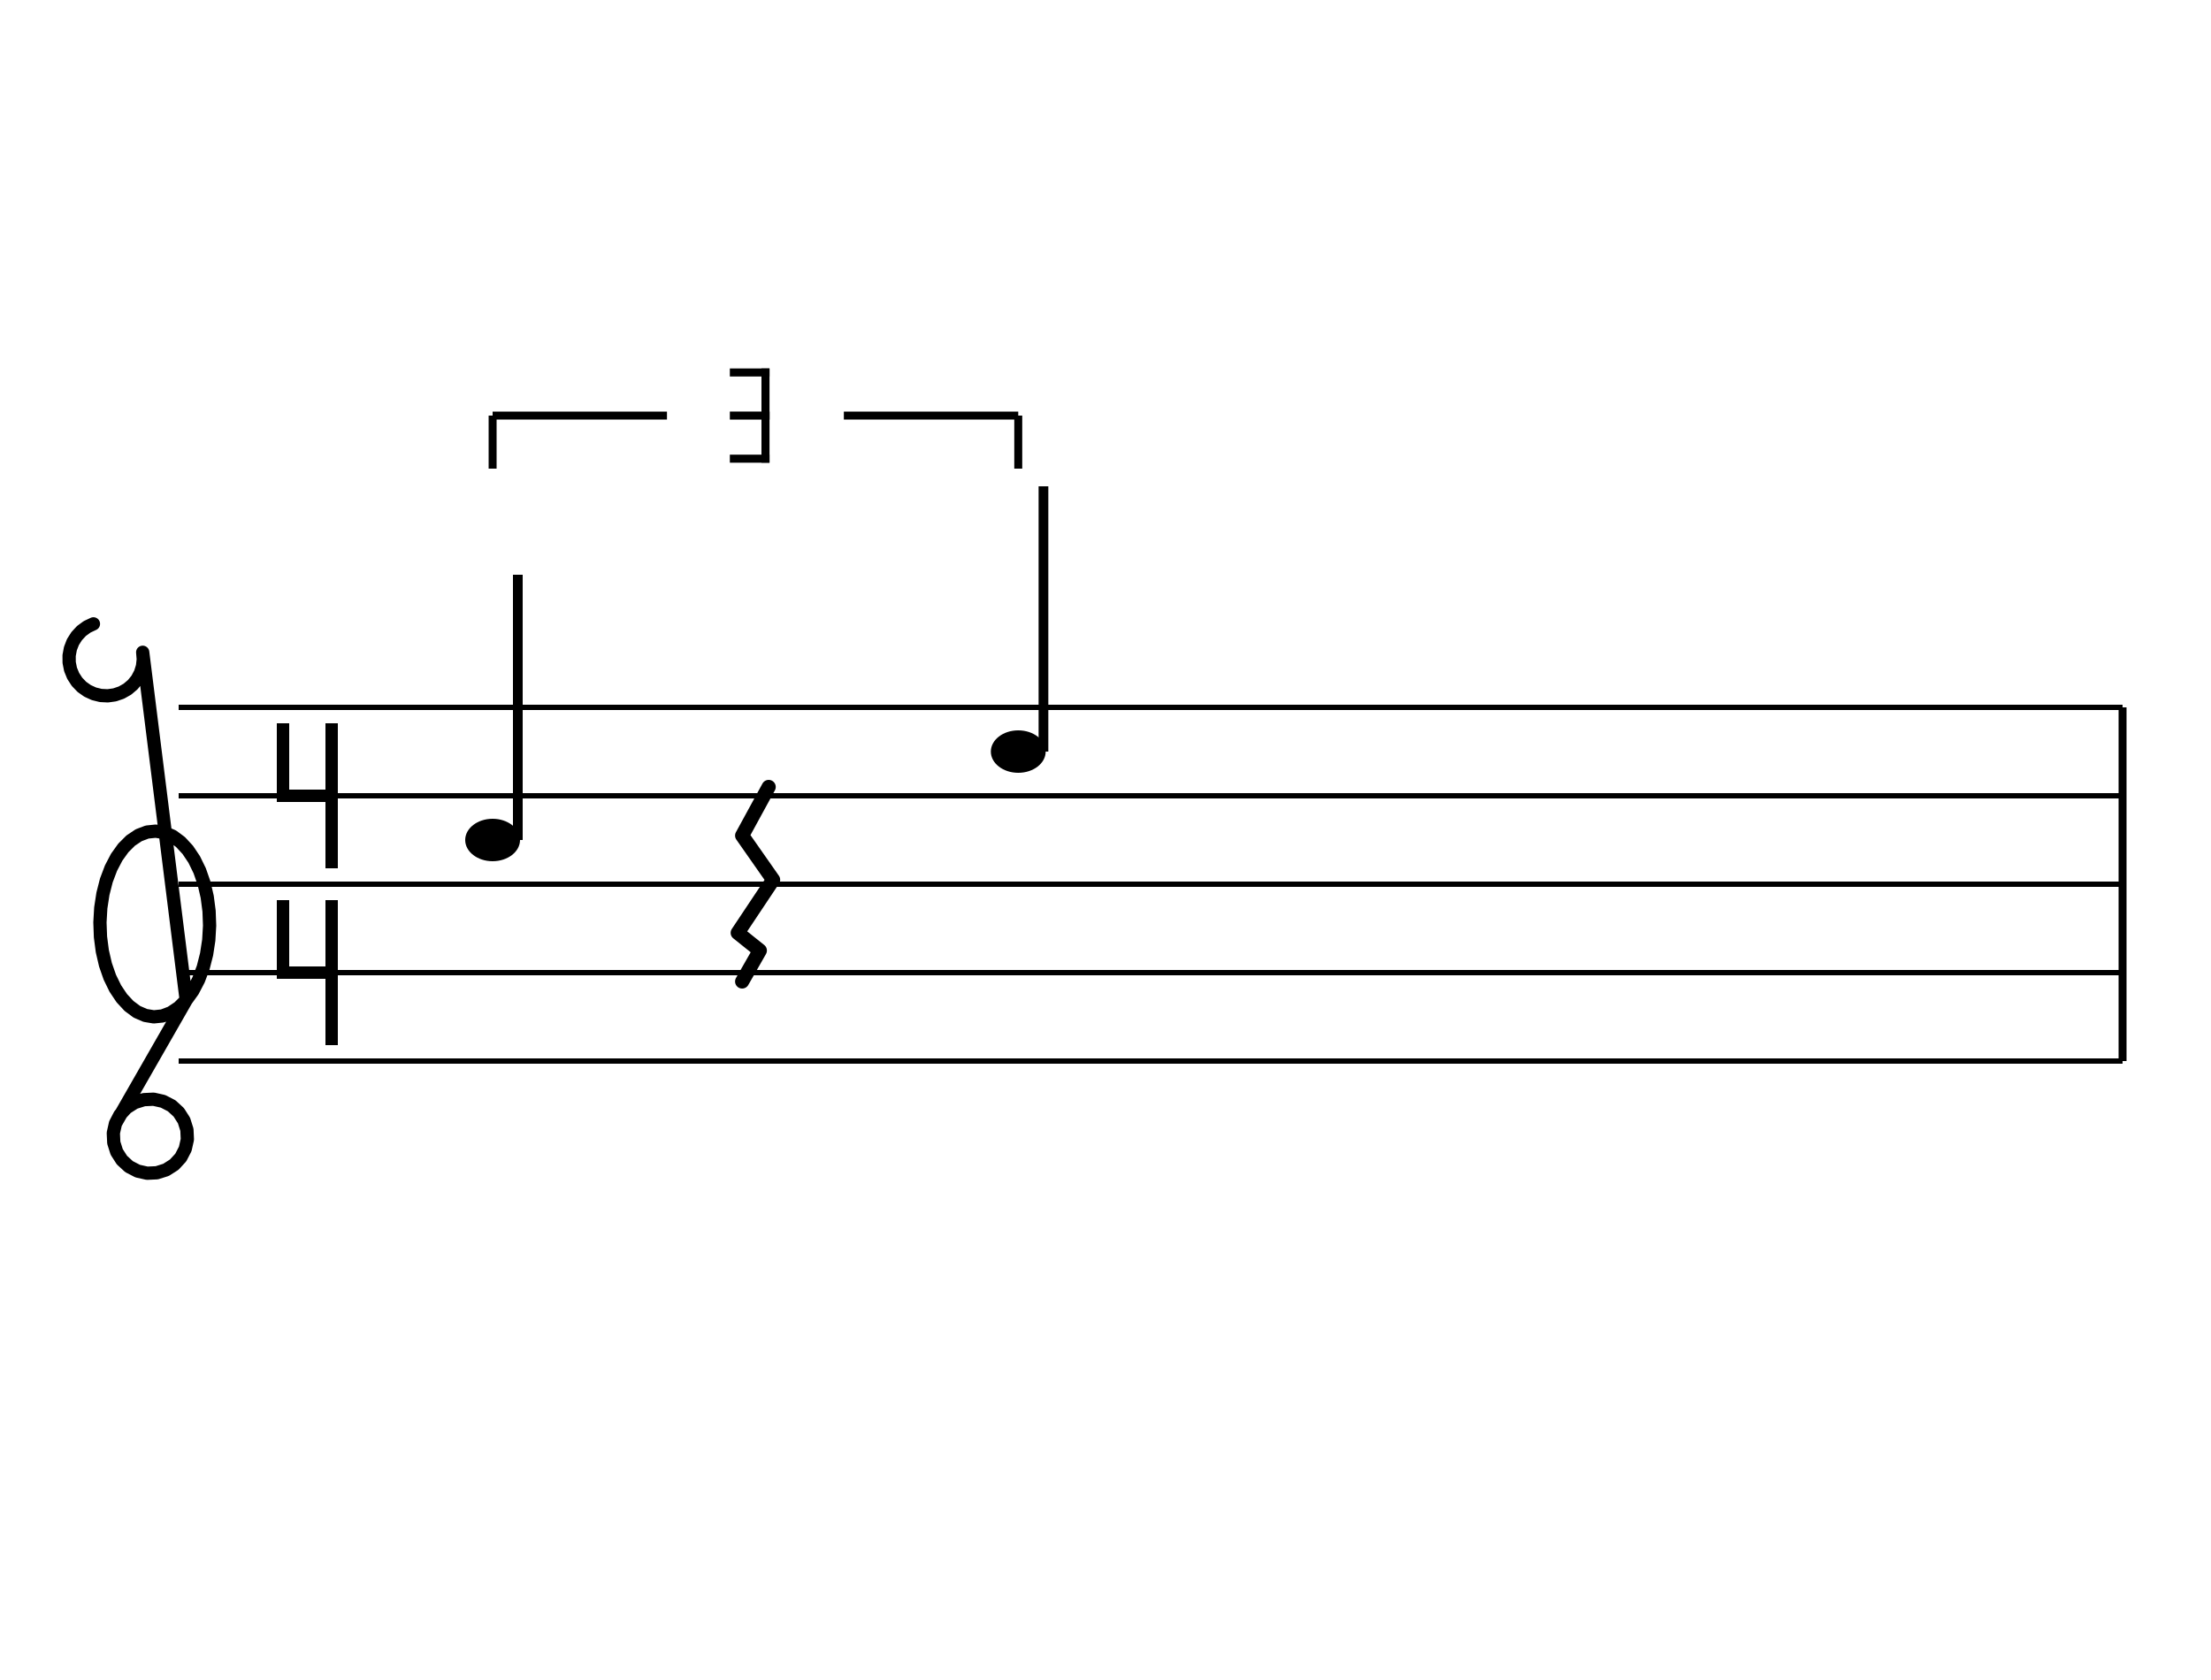
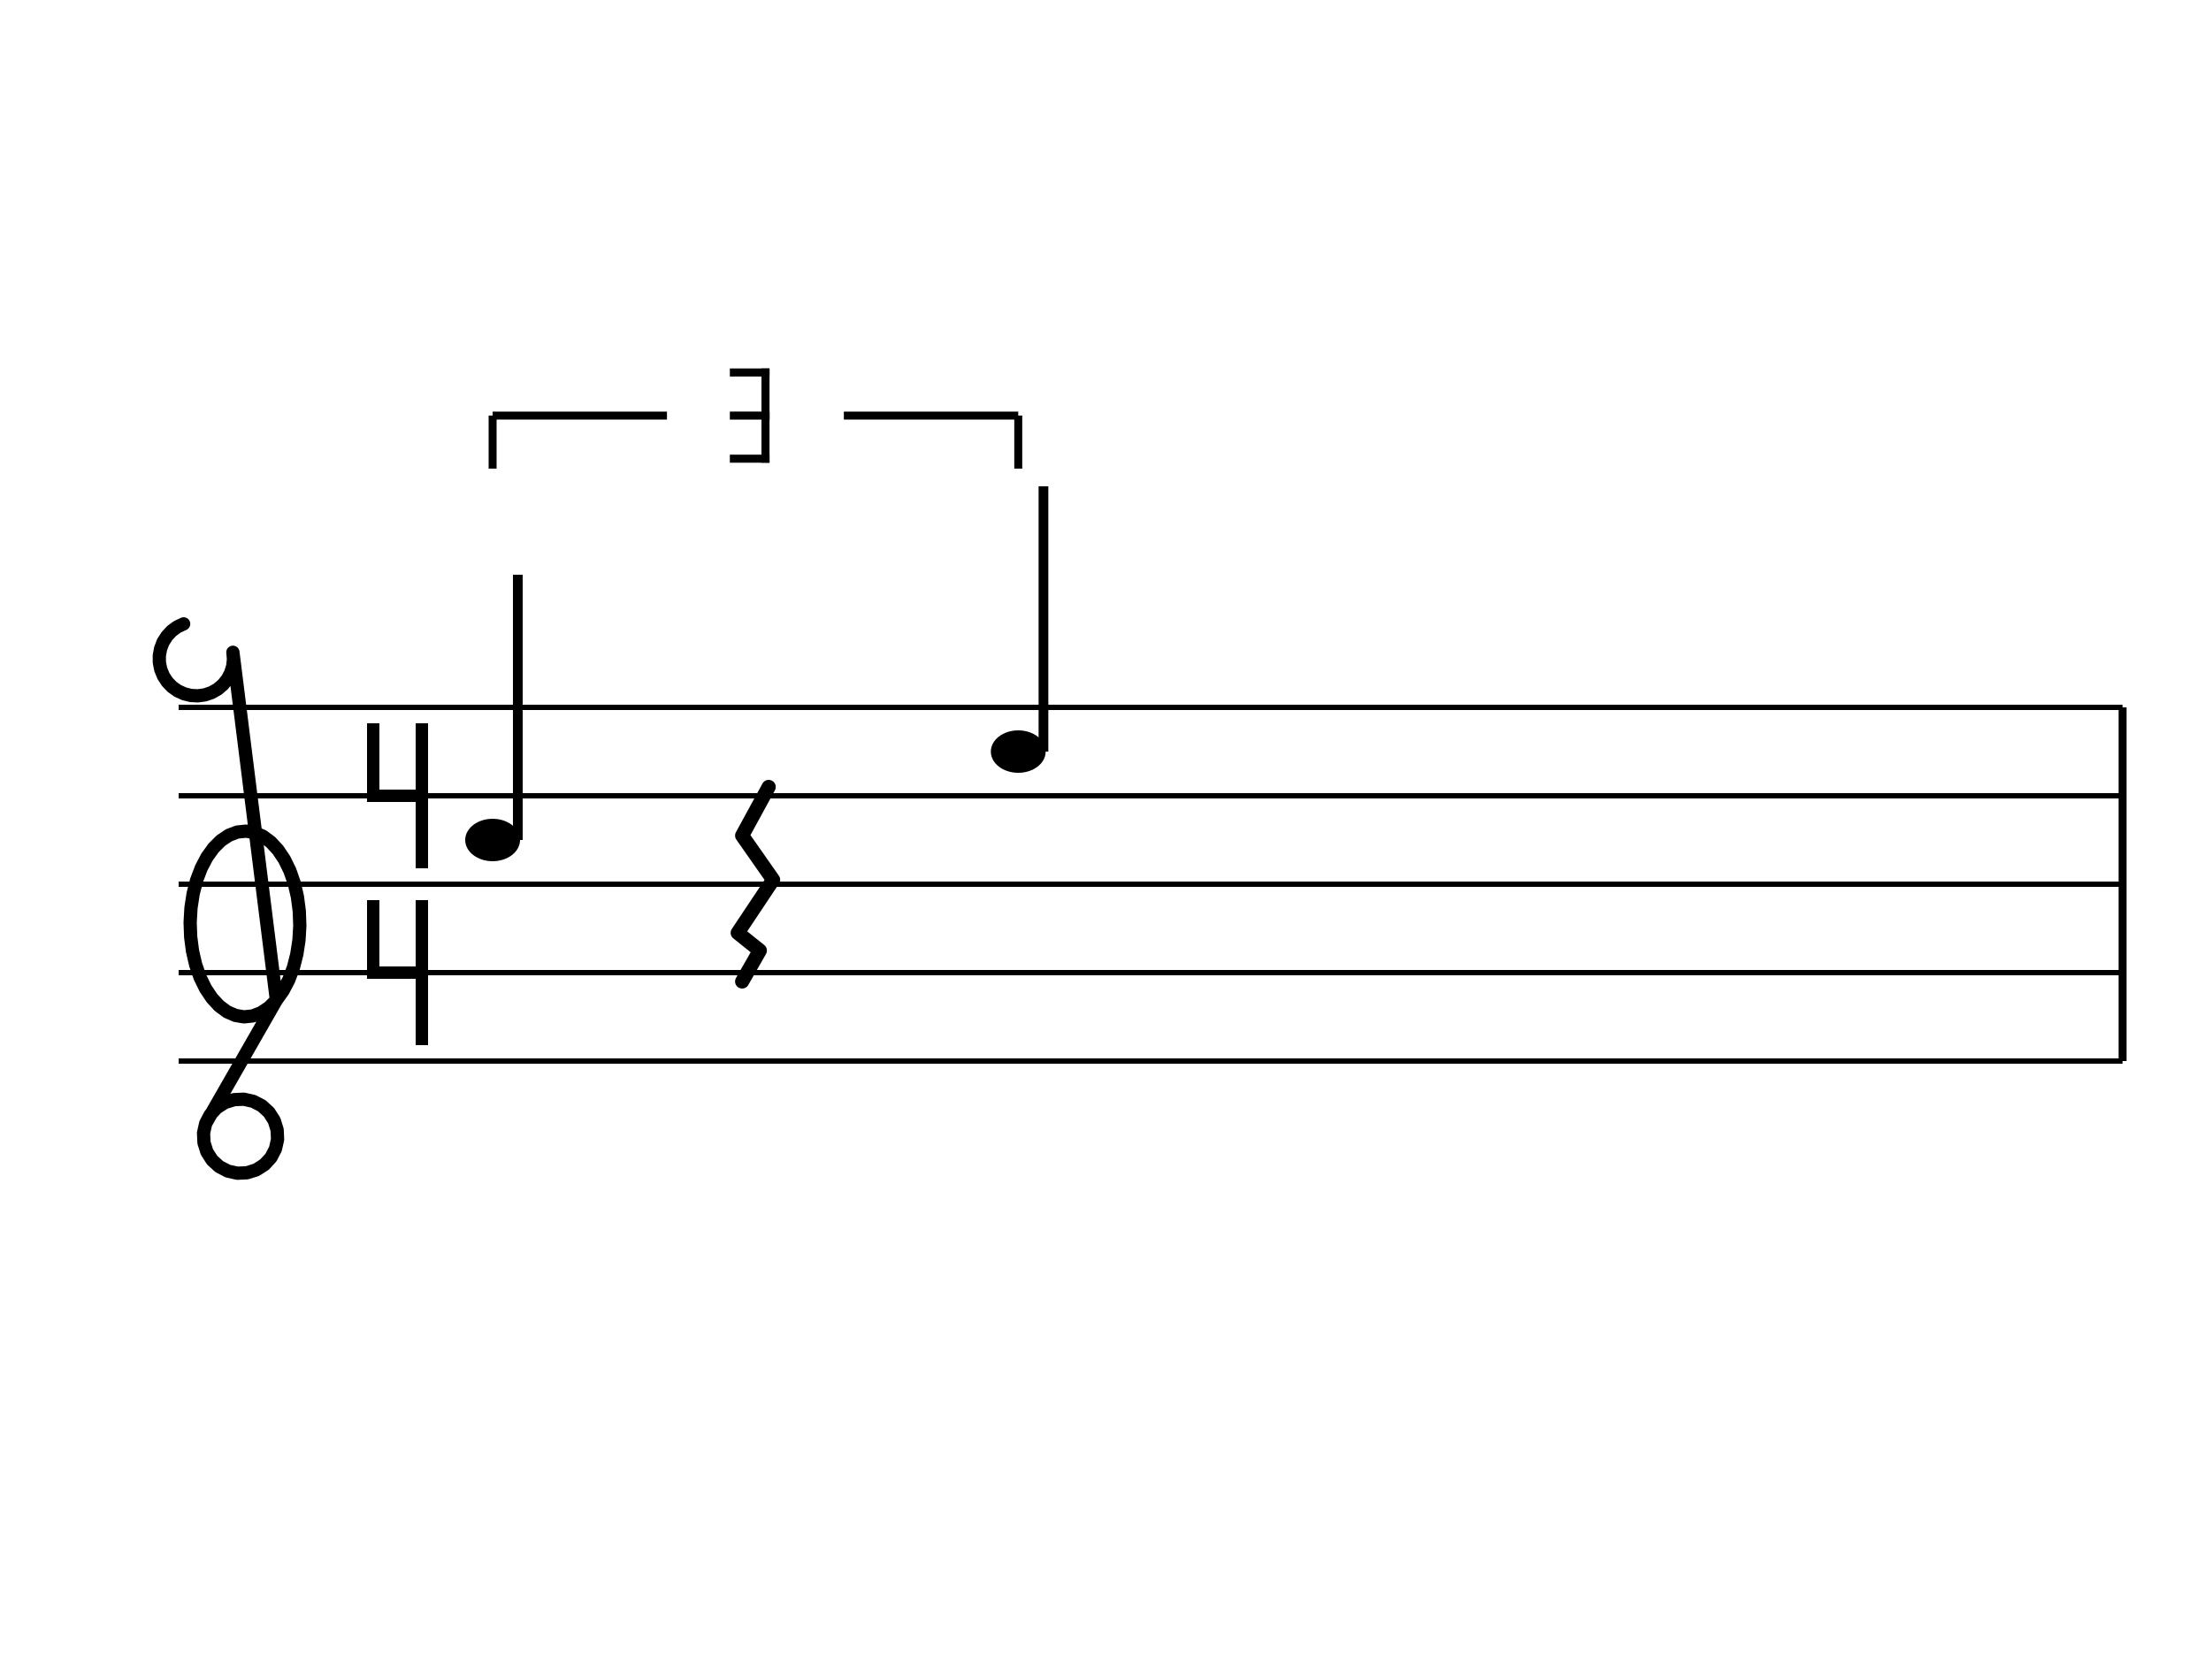
<svg xmlns="http://www.w3.org/2000/svg" width="500.00" height="380.00" viewBox="0 0 500.00 380.00" role="img">
  <g class="acorde-score">
    <g class="acorde-staff">
      <line class="acorde-staff-line" x1="40.40" y1="240.00" x2="480.00" y2="240.00" stroke="black" stroke-width="1.20" />
      <line class="acorde-staff-line" x1="40.40" y1="220.00" x2="480.00" y2="220.00" stroke="black" stroke-width="1.20" />
      <line class="acorde-staff-line" x1="40.40" y1="200.00" x2="480.00" y2="200.00" stroke="black" stroke-width="1.20" />
      <line class="acorde-staff-line" x1="40.40" y1="180.00" x2="480.00" y2="180.00" stroke="black" stroke-width="1.20" />
      <line class="acorde-staff-line" x1="40.40" y1="160.00" x2="480.00" y2="160.00" stroke="black" stroke-width="1.20" />
    </g>
-     <path class="acorde-clef acorde-clef-treble" d="M 26.11,254.13 L 27.12,252.18 L 28.60,250.57 L 30.45,249.39 L 32.54,248.73 L 34.73,248.63 L 36.87,249.11 L 38.82,250.12 L 40.43,251.60 L 41.61,253.45 L 42.27,255.54 L 42.37,257.73 L 41.89,259.87 L 40.88,261.82 L 39.40,263.43 L 37.55,264.61 L 35.46,265.27 L 33.27,265.37 L 31.13,264.89 L 29.18,263.88 L 27.57,262.40 L 26.39,260.55 L 25.73,258.46 L 25.63,256.27 L 26.11,254.13 L 42.11,226.20 L 43.61,224.11 L 44.90,221.64 L 45.95,218.86 L 46.72,215.84 L 47.21,212.65 L 47.40,209.37 L 47.28,206.08 L 46.86,202.86 L 46.15,199.79 L 45.16,196.95 L 43.92,194.41 L 42.46,192.23 L 40.82,190.46 L 39.04,189.14 L 37.15,188.32 L 35.22,188.00 L 33.27,188.20 L 31.37,188.92 L 29.56,190.13 L 27.89,191.80 L 26.39,193.89 L 25.10,196.36 L 24.05,199.14 L 23.28,202.16 L 22.79,205.35 L 22.60,208.63 L 22.72,211.92 L 23.14,215.14 L 23.85,218.21 L 24.84,221.05 L 26.08,223.59 L 27.54,225.77 L 29.18,227.54 L 30.96,228.86 L 32.85,229.68 L 34.78,230.00 L 36.73,229.80 L 38.63,229.08 L 40.44,227.87 L 42.11,226.20 L 32.27,147.54 L 32.40,149.12 L 32.23,150.70 L 31.76,152.21 L 31.02,153.62 L 30.03,154.85 L 28.82,155.88 L 27.44,156.66 L 25.94,157.17 L 24.37,157.39 L 22.78,157.31 L 21.24,156.93 L 19.80,156.27 L 18.51,155.36 L 17.41,154.21 L 16.55,152.88 L 15.95,151.41 L 15.64,149.85 L 15.63,148.27 L 15.92,146.71 L 16.49,145.23 L 17.34,143.89 L 18.42,142.72 L 19.69,141.79 L 21.13,141.11" fill="none" stroke="black" stroke-width="3.00" stroke-linecap="round" stroke-linejoin="round" />
+     <path class="acorde-clef acorde-clef-treble" d="M 46.51,254.13 L 47.52,252.18 L 49.00,250.57 L 50.85,249.39 L 52.94,248.73 L 55.13,248.63 L 57.27,249.11 L 59.22,250.12 L 60.83,251.60 L 62.01,253.45 L 62.67,255.54 L 62.77,257.73 L 62.29,259.87 L 61.28,261.82 L 59.80,263.43 L 57.95,264.61 L 55.86,265.27 L 53.67,265.37 L 51.53,264.89 L 49.58,263.88 L 47.97,262.40 L 46.79,260.55 L 46.13,258.46 L 46.03,256.27 L 46.51,254.13 L 62.51,226.20 L 64.01,224.11 L 65.30,221.64 L 66.35,218.86 L 67.12,215.84 L 67.61,212.65 L 67.80,209.37 L 67.68,206.08 L 67.26,202.86 L 66.55,199.79 L 65.56,196.95 L 64.32,194.41 L 62.86,192.23 L 61.22,190.46 L 59.44,189.14 L 57.55,188.32 L 55.62,188.00 L 53.67,188.20 L 51.77,188.92 L 49.96,190.13 L 48.29,191.80 L 46.79,193.89 L 45.50,196.36 L 44.45,199.14 L 43.68,202.16 L 43.19,205.35 L 43.00,208.63 L 43.12,211.92 L 43.54,215.14 L 44.25,218.21 L 45.24,221.05 L 46.48,223.59 L 47.94,225.77 L 49.58,227.54 L 51.36,228.86 L 53.25,229.68 L 55.18,230.00 L 57.13,229.80 L 59.03,229.08 L 60.84,227.87 L 62.51,226.20 L 52.67,147.54 L 52.80,149.12 L 52.63,150.70 L 52.16,152.21 L 51.42,153.62 L 50.43,154.85 L 49.22,155.88 L 47.84,156.66 L 46.34,157.17 L 44.77,157.39 L 43.18,157.31 L 41.64,156.93 L 40.20,156.27 L 38.91,155.36 L 37.81,154.21 L 36.95,152.88 L 36.35,151.41 L 36.04,149.85 L 36.03,148.27 L 36.32,146.71 L 36.89,145.23 L 37.74,143.89 L 38.82,142.72 L 40.09,141.79 L 41.53,141.11" fill="none" stroke="black" stroke-width="3.00" stroke-linecap="round" stroke-linejoin="round" />
    <g class="acorde-time-sig">
-       <line x1="75.00" y1="165.00" x2="75.00" y2="180.00" stroke="black" stroke-width="2.80" stroke-linecap="square" />
-       <line x1="75.00" y1="180.00" x2="75.00" y2="195.00" stroke="black" stroke-width="2.80" stroke-linecap="square" />
-       <line x1="64.00" y1="165.00" x2="64.00" y2="180.00" stroke="black" stroke-width="2.80" stroke-linecap="square" />
-       <line x1="64.00" y1="180.00" x2="75.00" y2="180.00" stroke="black" stroke-width="2.80" stroke-linecap="square" />
-       <line x1="75.00" y1="205.00" x2="75.00" y2="220.00" stroke="black" stroke-width="2.80" stroke-linecap="square" />
-       <line x1="75.00" y1="220.00" x2="75.00" y2="235.00" stroke="black" stroke-width="2.80" stroke-linecap="square" />
-       <line x1="64.00" y1="205.00" x2="64.00" y2="220.00" stroke="black" stroke-width="2.80" stroke-linecap="square" />
-       <line x1="64.00" y1="220.00" x2="75.00" y2="220.00" stroke="black" stroke-width="2.80" stroke-linecap="square" />
+       <line x1="95.40" y1="165.00" x2="95.40" y2="180.00" stroke="black" stroke-width="2.80" stroke-linecap="square" />
+       <line x1="95.40" y1="180.00" x2="95.40" y2="195.00" stroke="black" stroke-width="2.80" stroke-linecap="square" />
+       <line x1="84.40" y1="165.00" x2="84.40" y2="180.00" stroke="black" stroke-width="2.80" stroke-linecap="square" />
+       <line x1="84.40" y1="180.00" x2="95.40" y2="180.00" stroke="black" stroke-width="2.80" stroke-linecap="square" />
+       <line x1="95.40" y1="205.00" x2="95.40" y2="220.00" stroke="black" stroke-width="2.80" stroke-linecap="square" />
+       <line x1="95.40" y1="220.00" x2="95.40" y2="235.00" stroke="black" stroke-width="2.80" stroke-linecap="square" />
+       <line x1="84.40" y1="205.00" x2="84.40" y2="220.00" stroke="black" stroke-width="2.80" stroke-linecap="square" />
+       <line x1="84.40" y1="220.00" x2="95.40" y2="220.00" stroke="black" stroke-width="2.80" stroke-linecap="square" />
    </g>
    <g class="acorde-measure">
      <g class="acorde-note">
        <ellipse class="acorde-notehead" cx="111.40" cy="190.00" rx="6.20" ry="4.80" fill="black" />
        <line class="acorde-stem" x1="117.10" y1="190.00" x2="117.10" y2="130.00" stroke="black" stroke-width="2.20" />
      </g>
      <g class="acorde-rest">
        <path d="M 173.83,178.00 L 167.83,189.00 L 174.83,199.00 L 166.83,211.00 L 171.83,215.00 L 167.83,222.00" fill="none" stroke="black" stroke-width="3.20" stroke-linecap="round" stroke-linejoin="round" />
      </g>
      <g class="acorde-note">
        <ellipse class="acorde-notehead" cx="230.27" cy="170.00" rx="6.20" ry="4.80" fill="black" />
        <line class="acorde-stem" x1="235.97" y1="170.00" x2="235.97" y2="110.00" stroke="black" stroke-width="2.20" />
      </g>
      <line class="acorde-tuplet-bracket" x1="111.40" y1="106.00" x2="111.40" y2="94.00" stroke="black" stroke-width="1.80" />
      <line class="acorde-tuplet-bracket" x1="230.27" y1="106.00" x2="230.27" y2="94.00" stroke="black" stroke-width="1.80" />
      <line class="acorde-tuplet-bracket" x1="111.40" y1="94.00" x2="150.83" y2="94.00" stroke="black" stroke-width="1.80" />
      <line class="acorde-tuplet-bracket" x1="190.83" y1="94.00" x2="230.27" y2="94.00" stroke="black" stroke-width="1.80" />
      <g class="acorde-tuplet-number">
        <line x1="165.96" y1="84.25" x2="173.11" y2="84.25" stroke="black" stroke-width="1.82" stroke-linecap="square" />
        <line x1="173.11" y1="84.25" x2="173.11" y2="94.00" stroke="black" stroke-width="1.82" stroke-linecap="square" />
        <line x1="173.11" y1="94.00" x2="173.11" y2="103.75" stroke="black" stroke-width="1.82" stroke-linecap="square" />
        <line x1="165.96" y1="103.75" x2="173.11" y2="103.75" stroke="black" stroke-width="1.82" stroke-linecap="square" />
        <line x1="165.96" y1="94.00" x2="173.11" y2="94.00" stroke="black" stroke-width="1.82" stroke-linecap="square" />
      </g>
    </g>
    <line class="acorde-barline" x1="480.00" y1="160.00" x2="480.00" y2="240.00" stroke="black" stroke-width="1.80" />
  </g>
</svg>
